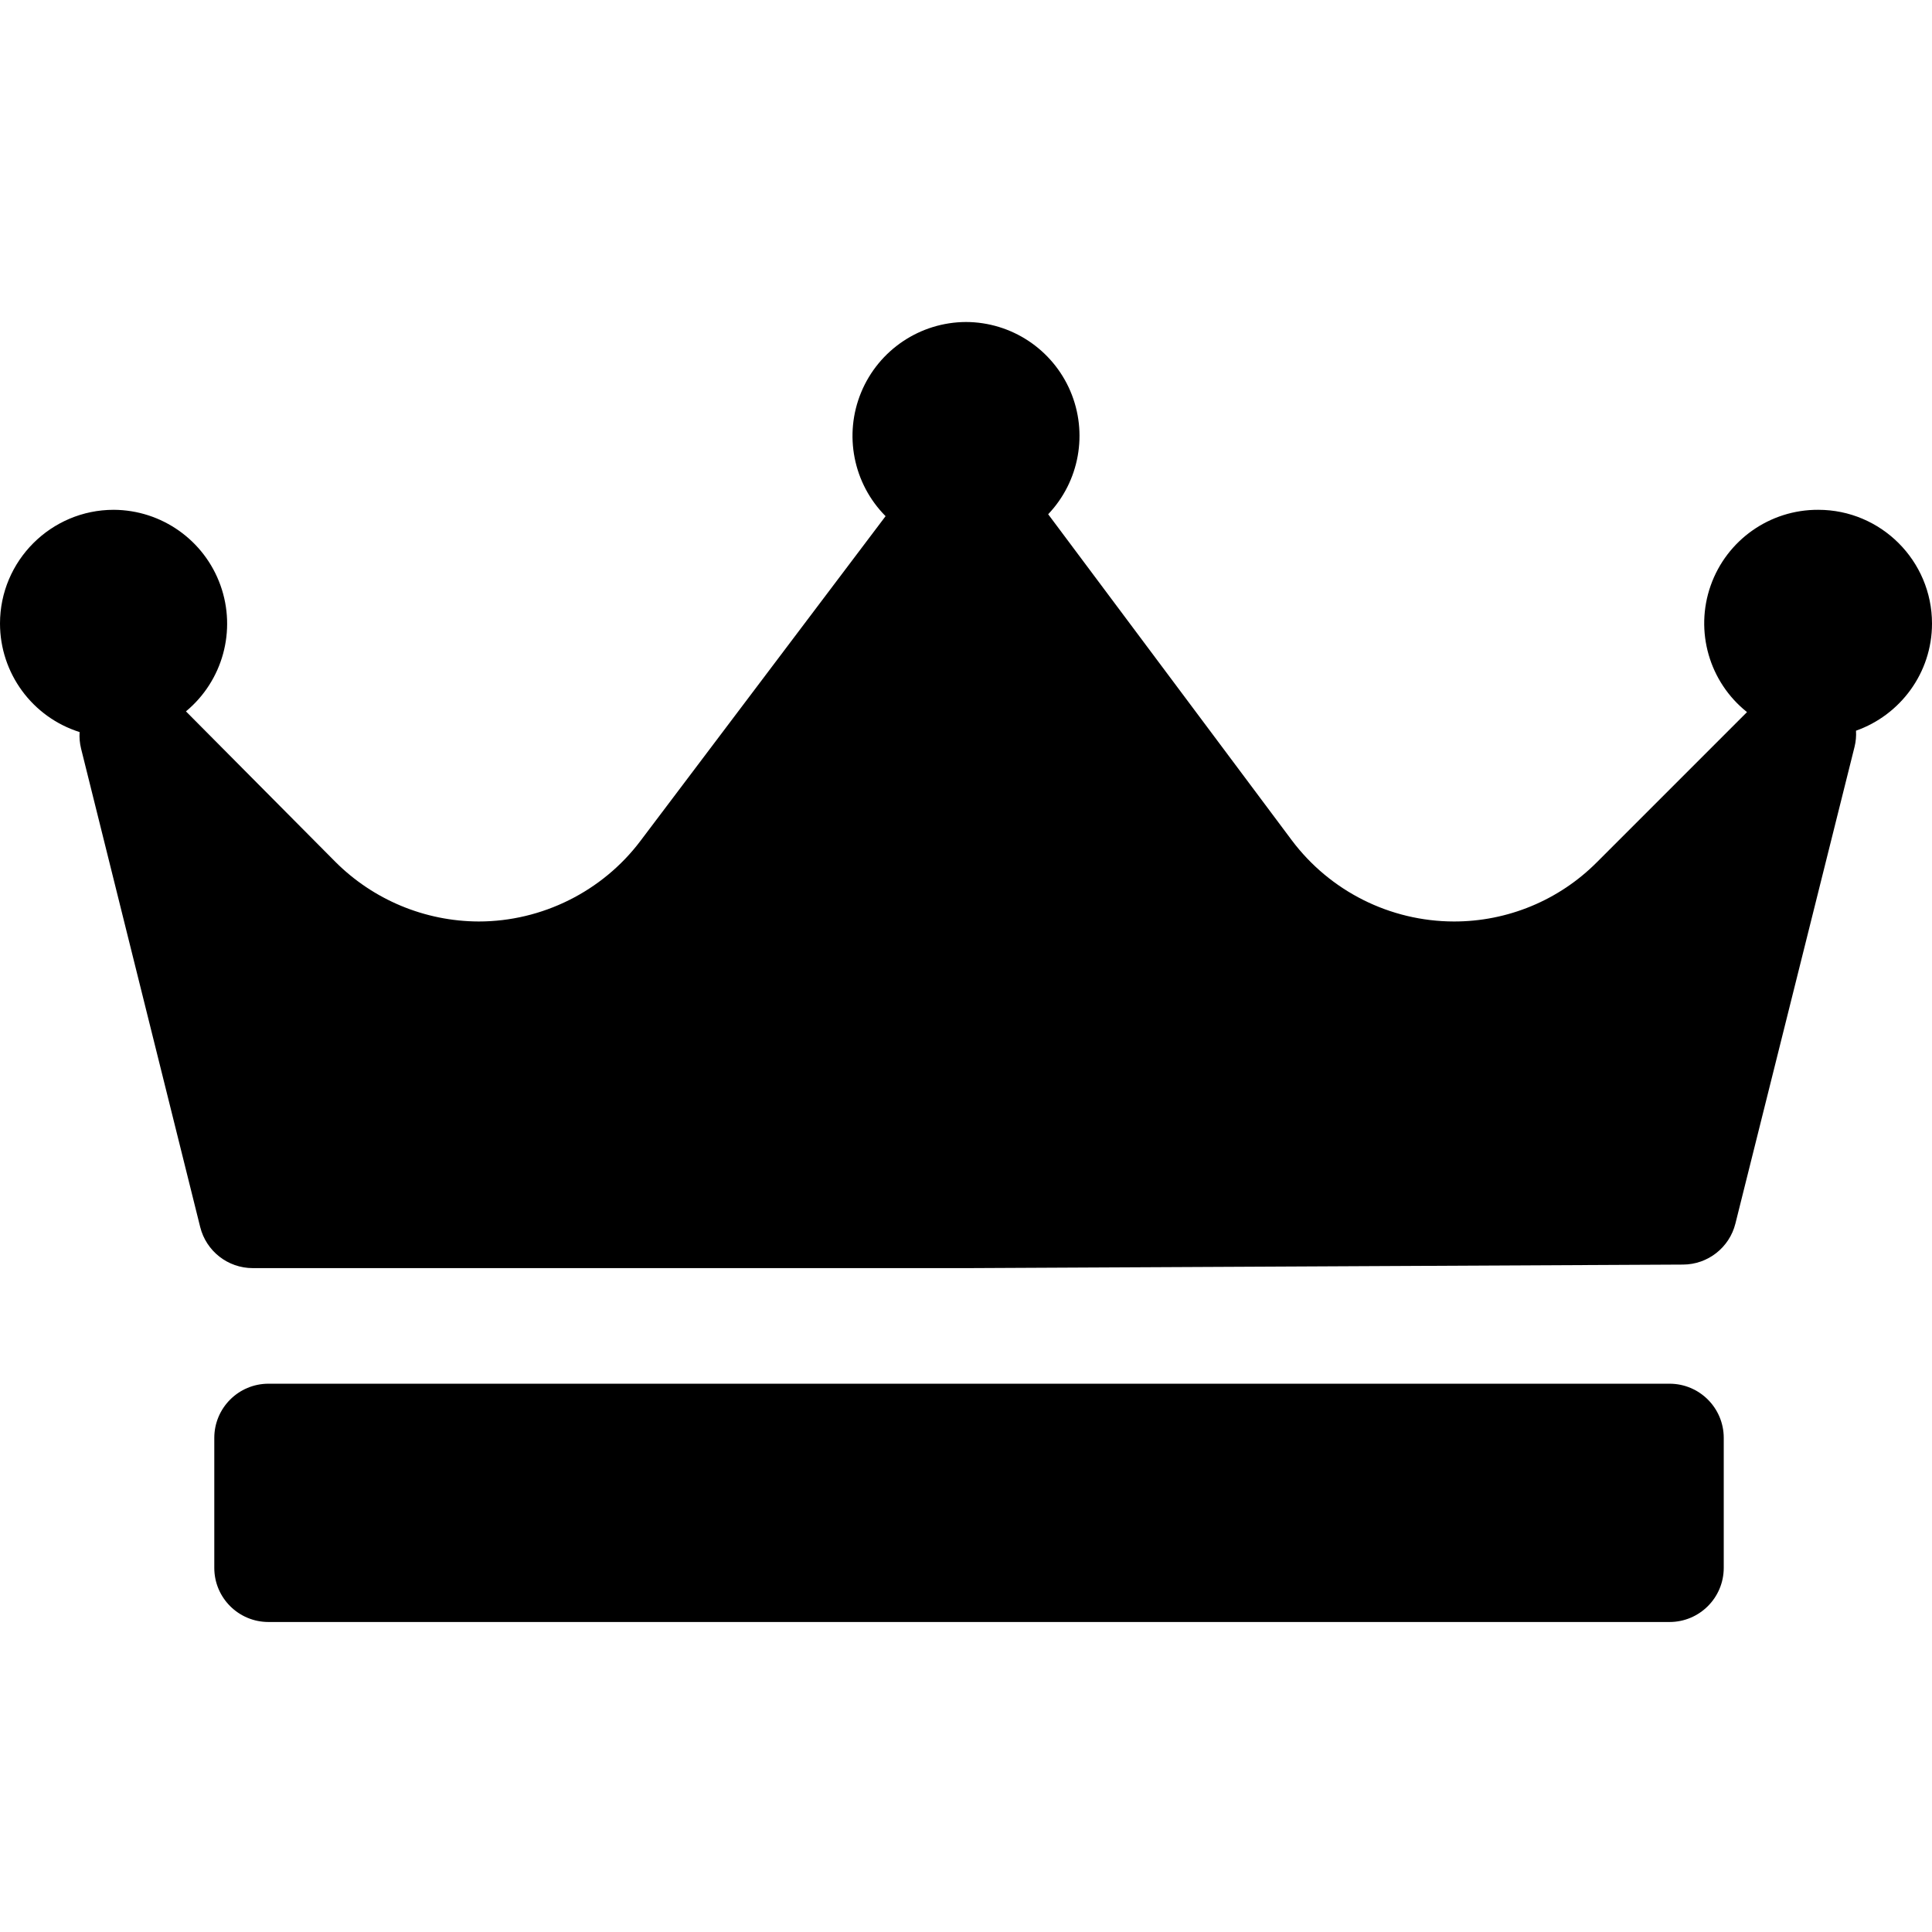
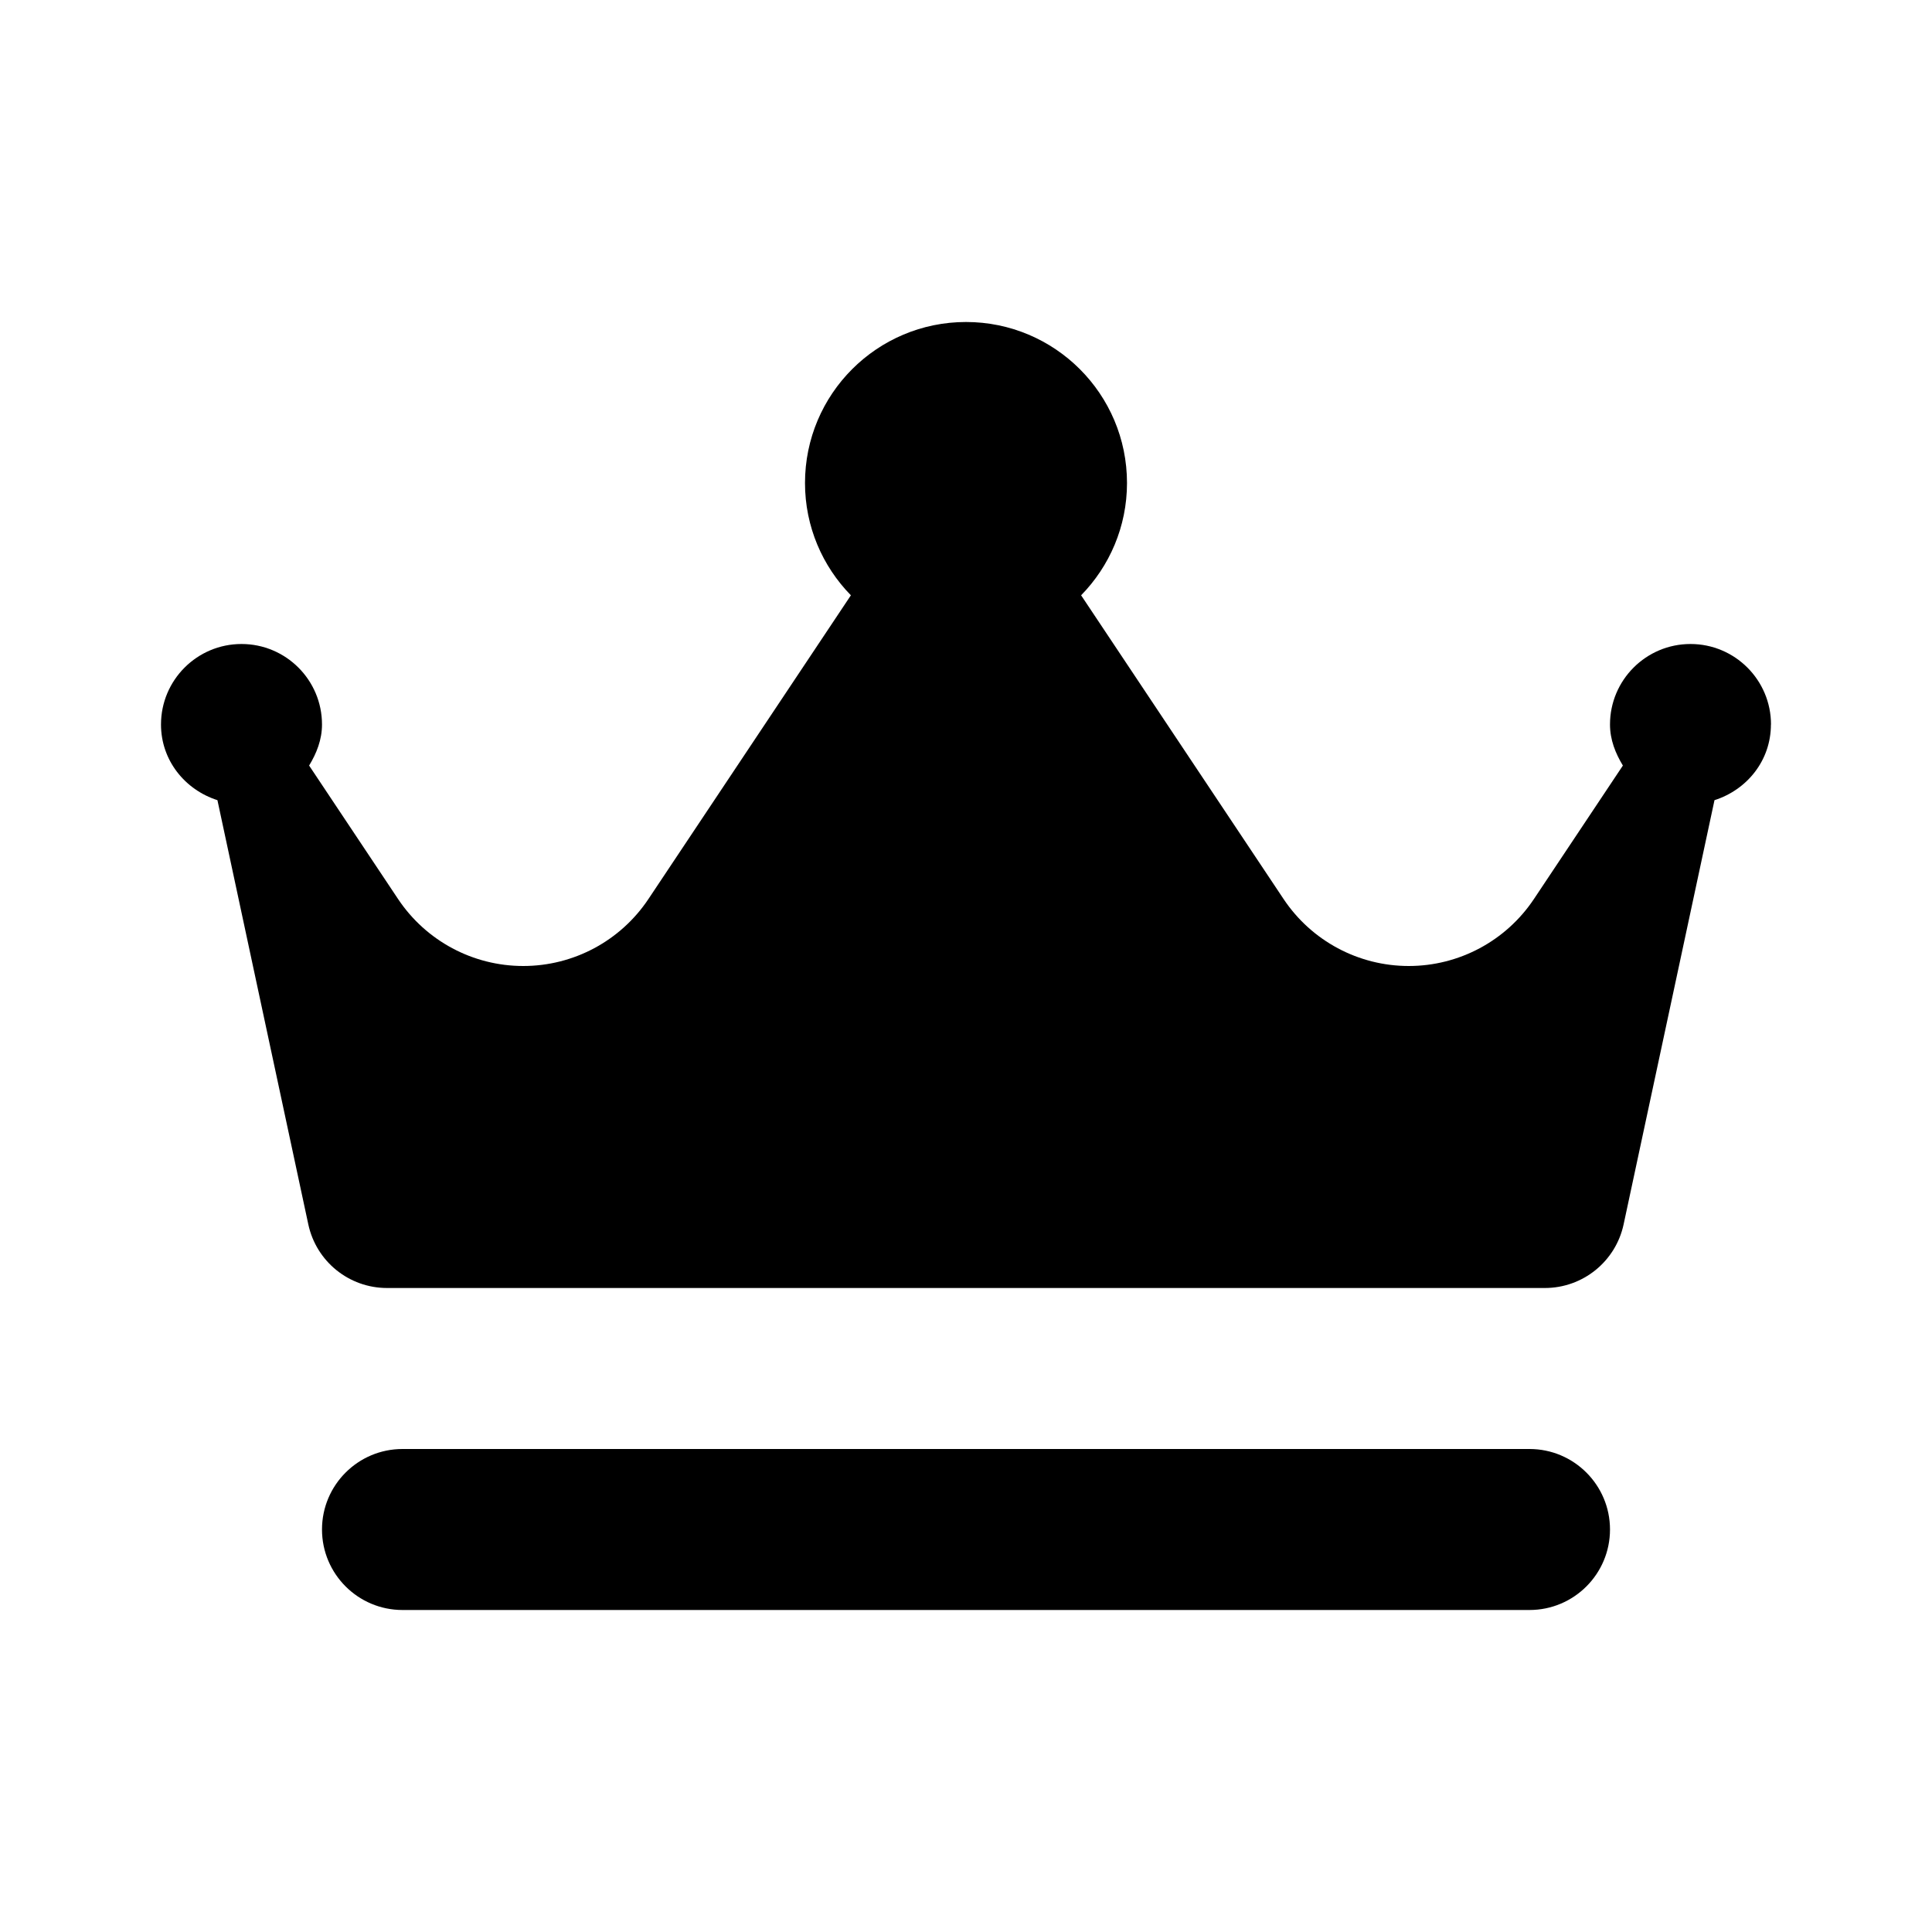
<svg xmlns="http://www.w3.org/2000/svg" viewBox="0 0 24 24">
-   <path d="M23.056 9.077a.67.67 0 01-.018.2l-1.48 5.922a.673.673 0 01-.65.51l-8.882.044H3.14a.673.673 0 01-.653-.51l-1.48-5.944a.672.672 0 01-.018-.205A1.415 1.415 0 010 7.746c0-.78.634-1.413 1.413-1.413a1.415 1.415 0 01.897 2.504l1.854 1.867a2.529 2.529 0 001.783.743c.786 0 1.536-.374 2.008-1l3.046-4.035A1.415 1.415 0 0112 4a1.414 1.414 0 011.021 2.388l.002.003 3.024 4.047a2.524 2.524 0 002.013 1.009 2.5 2.5 0 001.777-.736l1.865-1.865a1.41 1.41 0 01.885-2.513c.78 0 1.413.634 1.413 1.413 0 .614-.395 1.137-.944 1.331zm-1.643 8.785a.673.673 0 00-.673-.673H3.335a.673.673 0 00-.673.673v1.615c0 .371.301.672.673.672H20.74a.673.673 0 00.673-.672v-1.615z" />
+   <path d="M20,19c0,.552-.448,1-1,1H5c-.552,0-1-.448-1-1s.448-1,1-1h14c.552,0,1,.448,1,1Zm2-10c0-.552-.448-1-1-1s-1,.448-1,1c0,.19,.068,.358,.16,.51l-1.105,1.658c-.347,.52-.93,.832-1.555,.832s-1.208-.312-1.555-.832l-2.515-3.773c.352-.36,.57-.852,.57-1.395,0-1.105-.896-2-2-2s-2,.895-2,2c0,.543,.218,1.035,.57,1.395l-2.515,3.773c-.347,.52-.93,.832-1.555,.832s-1.208-.312-1.555-.832l-1.105-1.658c.092-.152,.16-.32,.16-.51,0-.552-.448-1-1-1s-1,.448-1,1c0,.446,.298,.811,.701,.94l1.129,5.27c.099,.461,.506,.79,.978,.79h14.383c.471,0,.879-.329,.978-.79l1.129-5.27c.404-.129,.701-.493,.701-.94Z" />
</svg>
